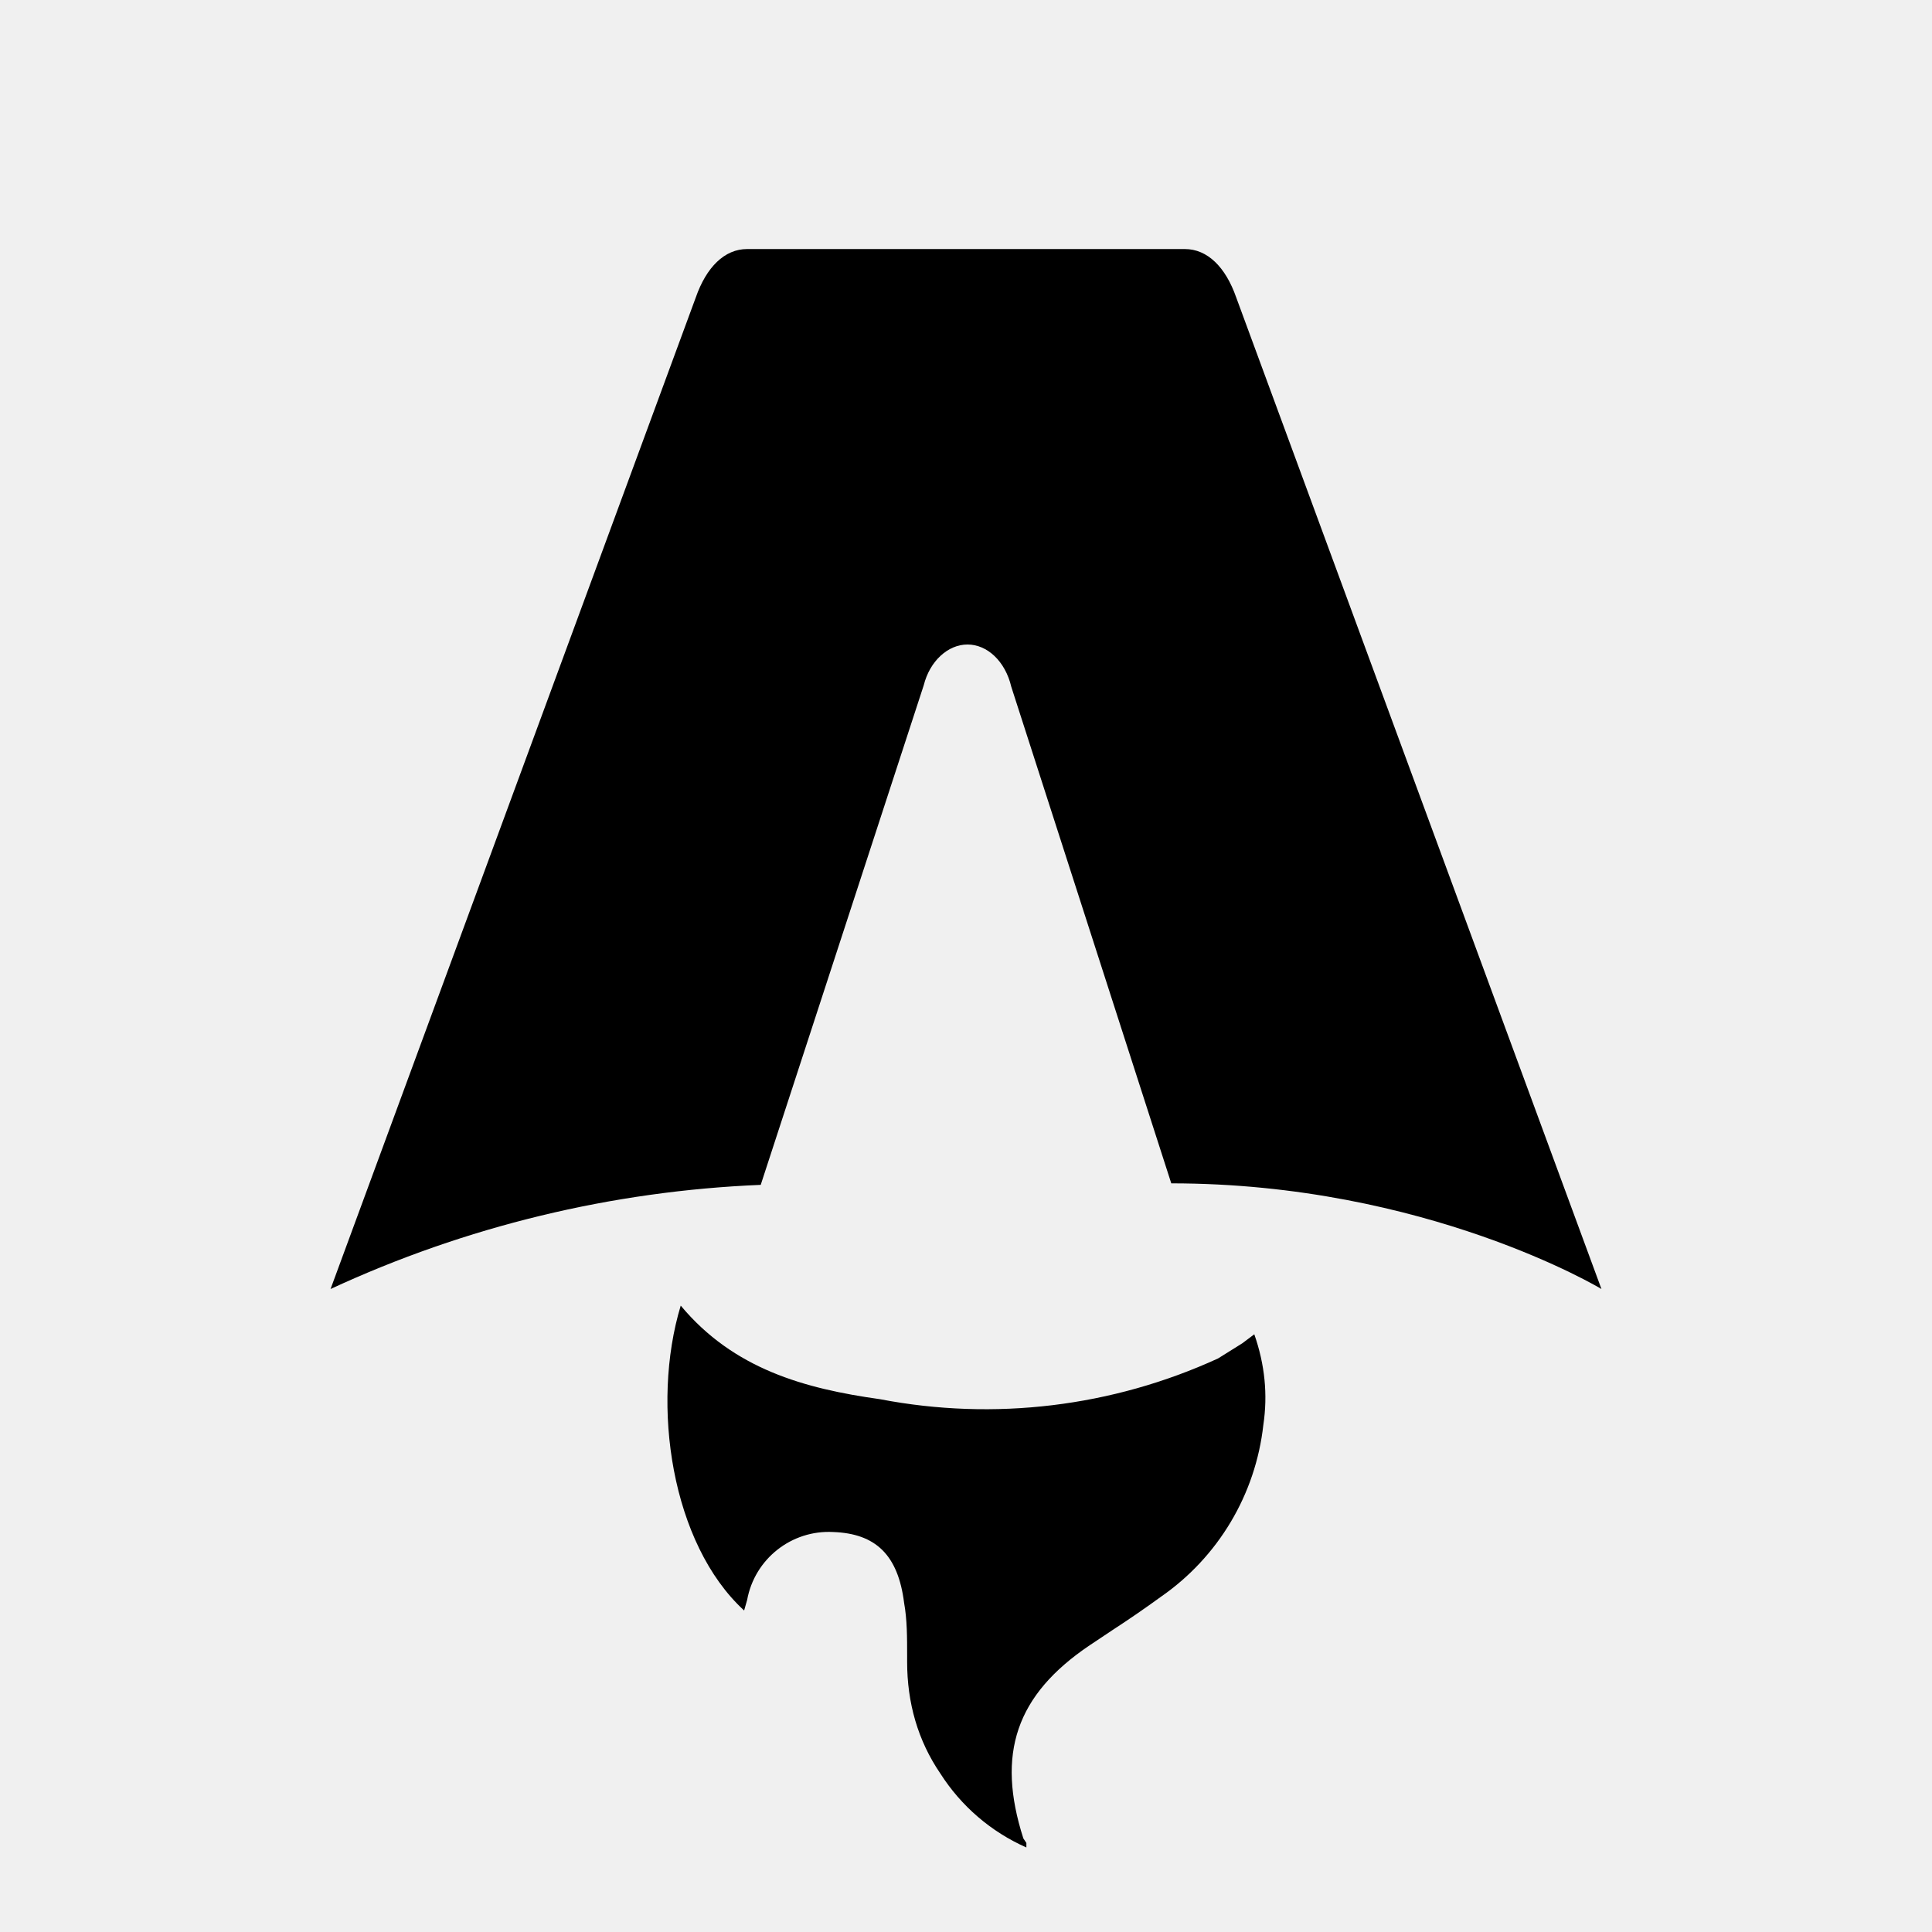
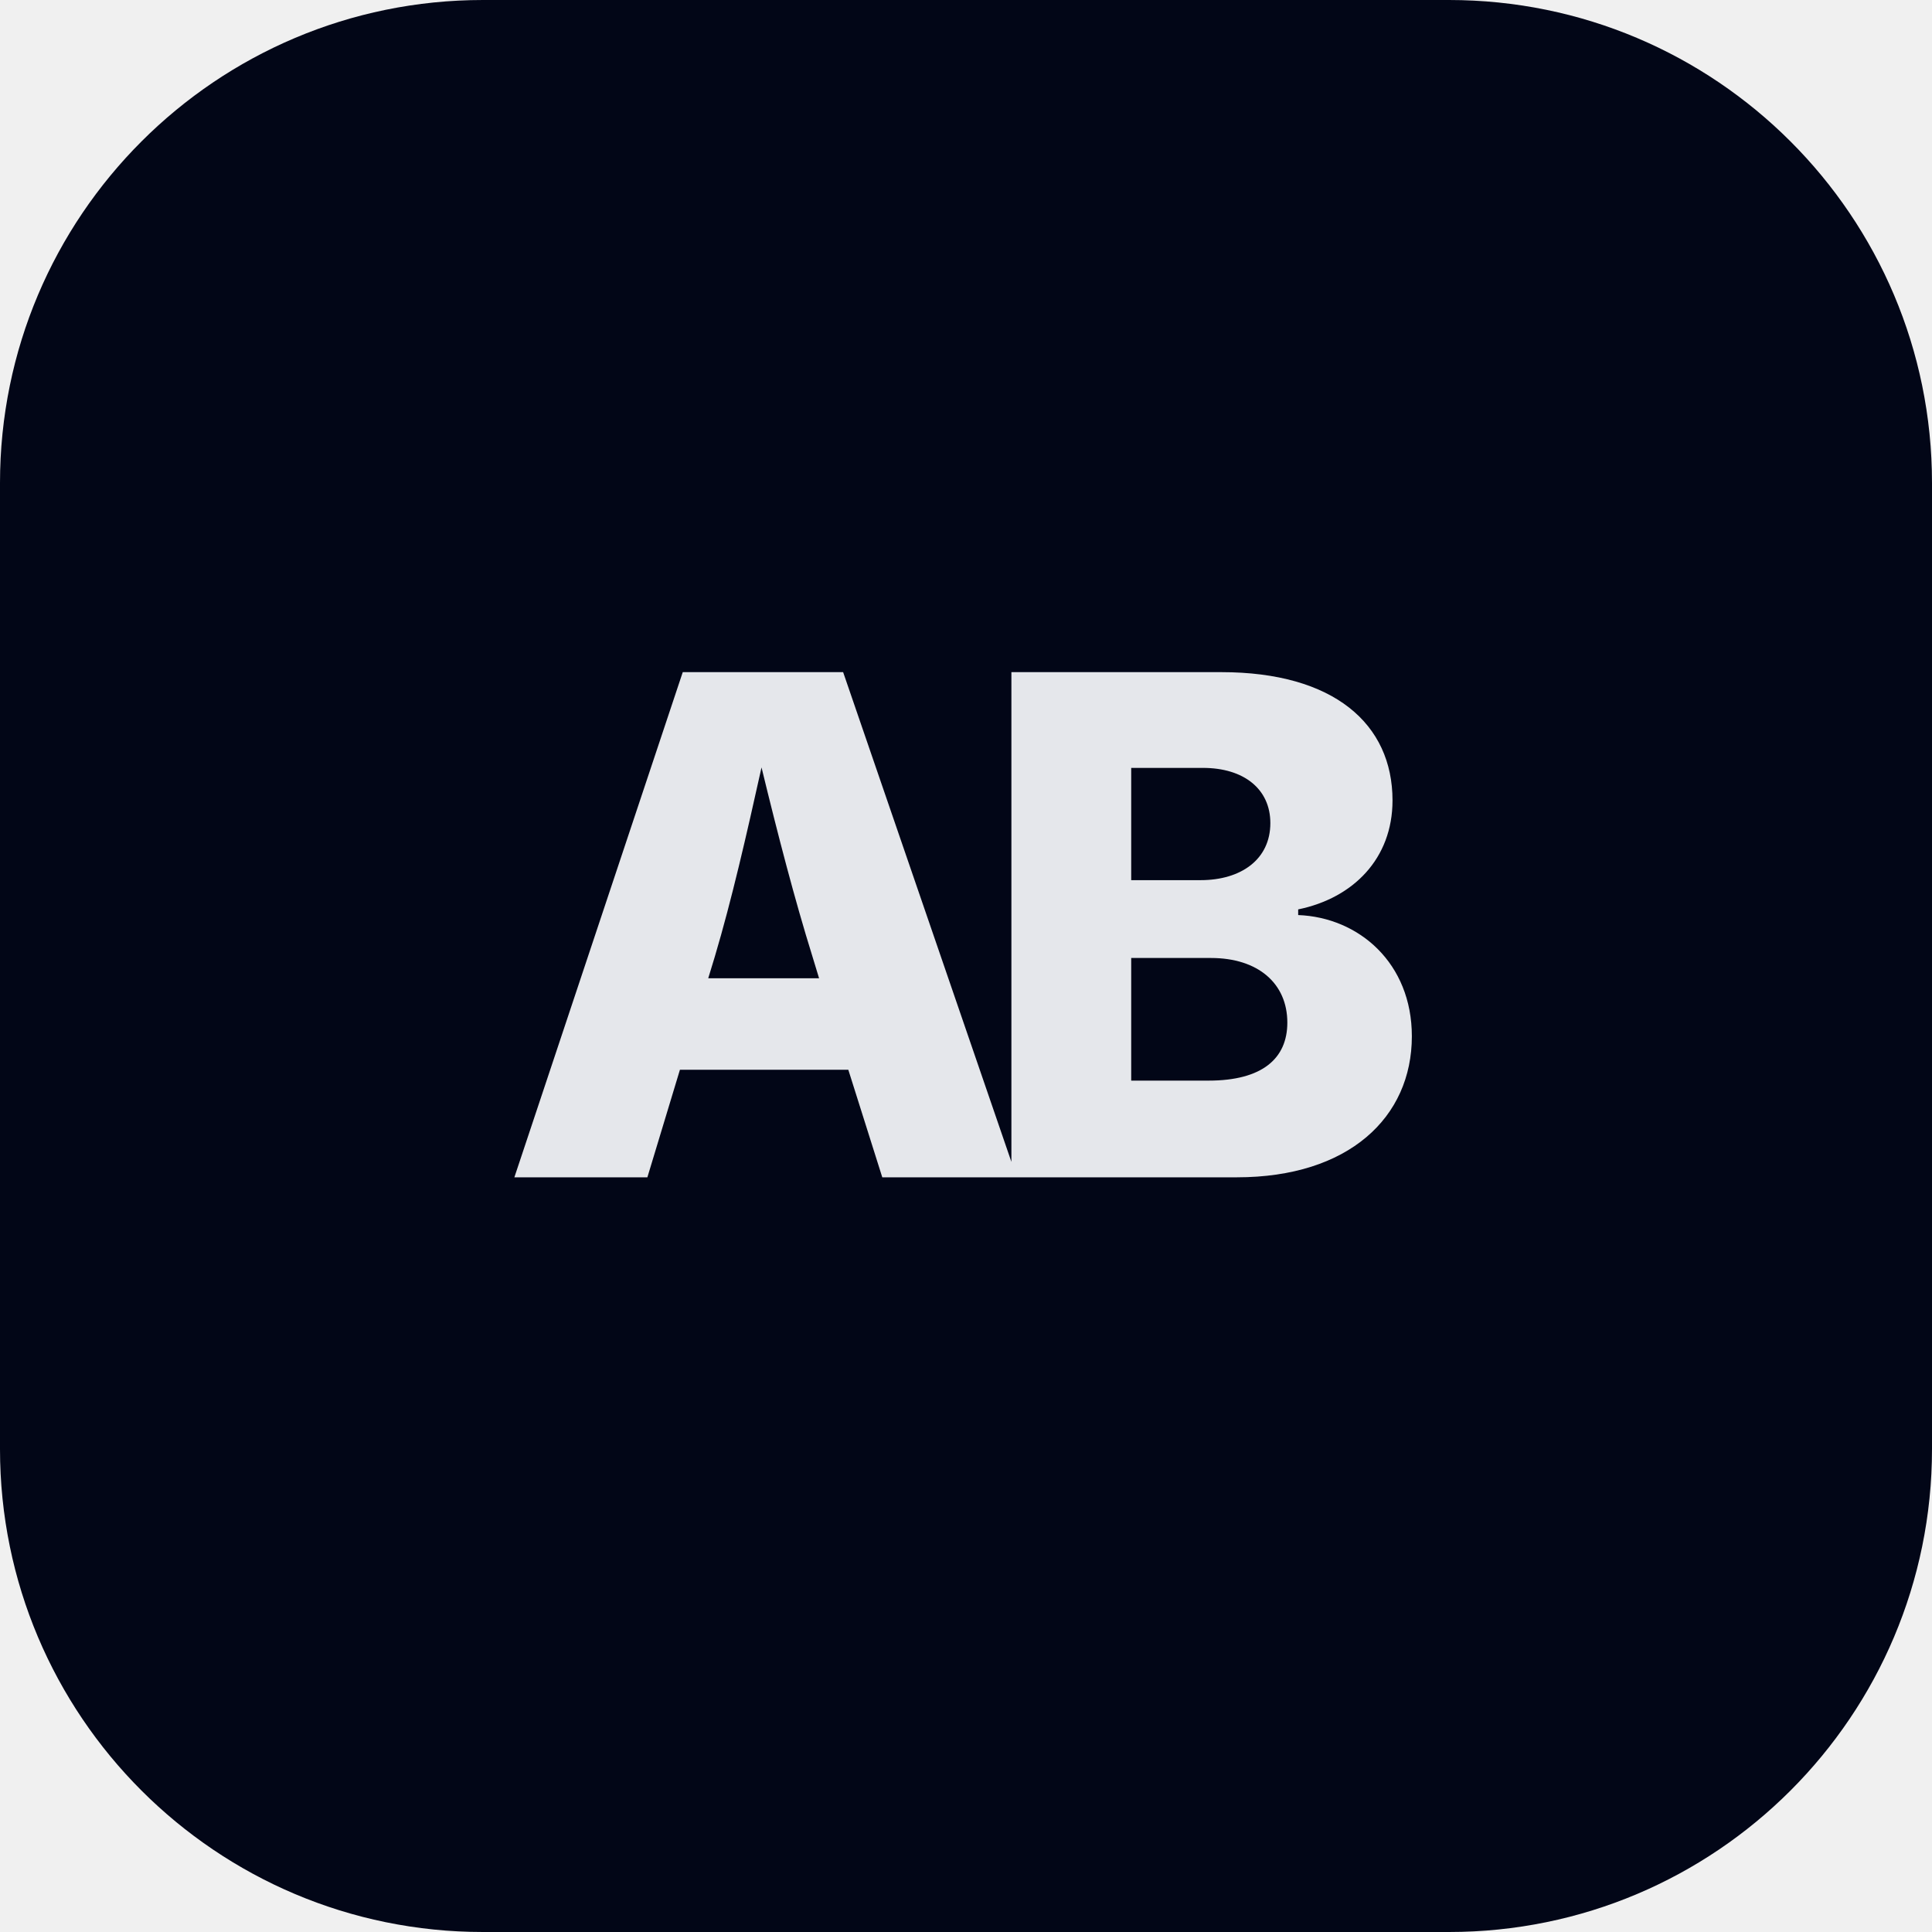
- <svg xmlns="http://www.w3.org/2000/svg" fill="none" viewBox="0 0 128 128">
-   <path d="M50.4 78.5a75.1 75.1 0 0 0-28.5 6.9l24.2-65.7c.7-2 1.9-3.2 3.4-3.2h29c1.5 0 2.7 1.2 3.4 3.2l24.2 65.7s-11.6-7-28.5-7L67 45.5c-.4-1.7-1.6-2.8-2.9-2.8-1.3 0-2.5 1.1-2.9 2.7L50.4 78.5Zm-1.1 28.2Zm-4.2-20.2c-2 6.6-.6 15.8 4.2 20.2a17.5 17.5 0 0 1 .2-.7 5.5 5.5 0 0 1 5.7-4.5c2.8.1 4.3 1.5 4.7 4.7.2 1.1.2 2.3.2 3.5v.4c0 2.7.7 5.2 2.2 7.4a13 13 0 0 0 5.7 4.9v-.3l-.2-.3c-1.8-5.6-.5-9.5 4.4-12.8l1.5-1a73 73 0 0 0 3.2-2.2 16 16 0 0 0 6.8-11.4c.3-2 .1-4-.6-6l-.8.6-1.6 1a37 37 0 0 1-22.4 2.7c-5-.7-9.7-2-13.2-6.2Z" />
-   <style>
-         path { fill: #000; }
-         @media (prefers-color-scheme: dark) {
-             path { fill: #FFF; }
-         }
-     </style>
+ <svg xmlns="http://www.w3.org/2000/svg" viewBox="0 0 64 64">
+   <rect width="64" height="64" rx="16" fill="#020617" />
+   <text x="32" y="39" text-anchor="middle" font-family="Inter, Arial, sans-serif" font-size="23" font-weight="800" letter-spacing="-2" fill="#e5e7eb">AB</text>
</svg>
